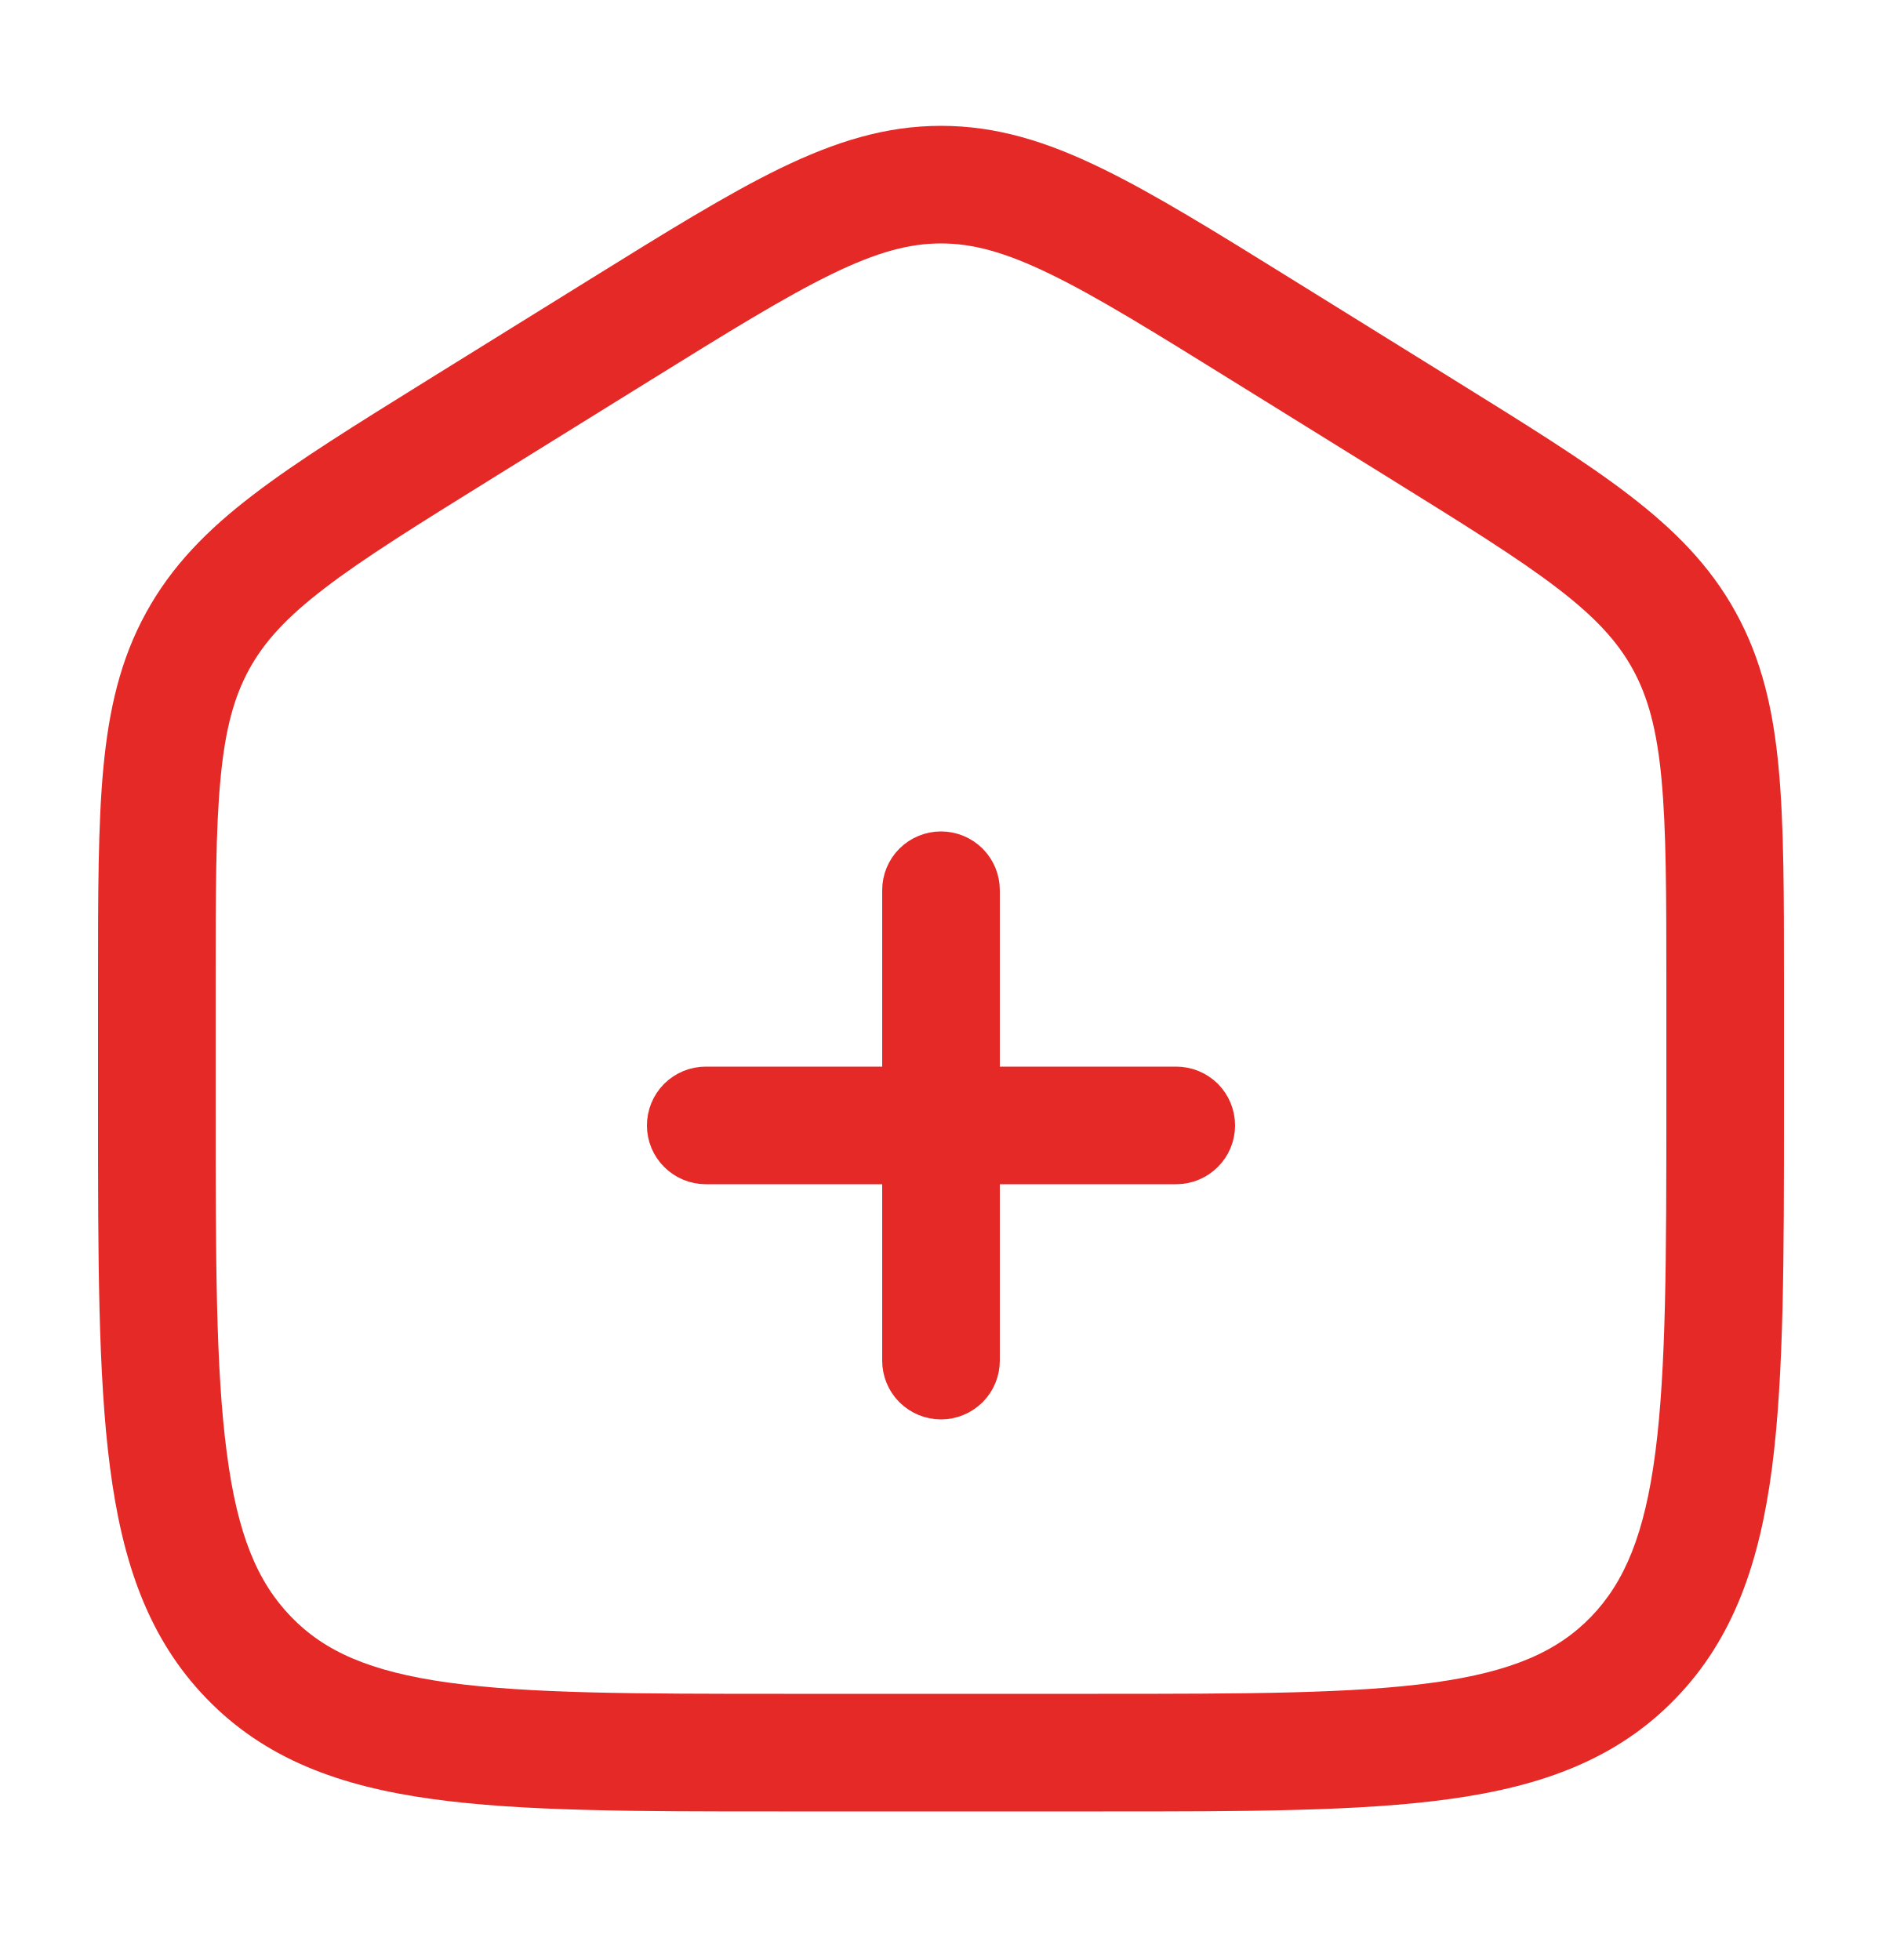
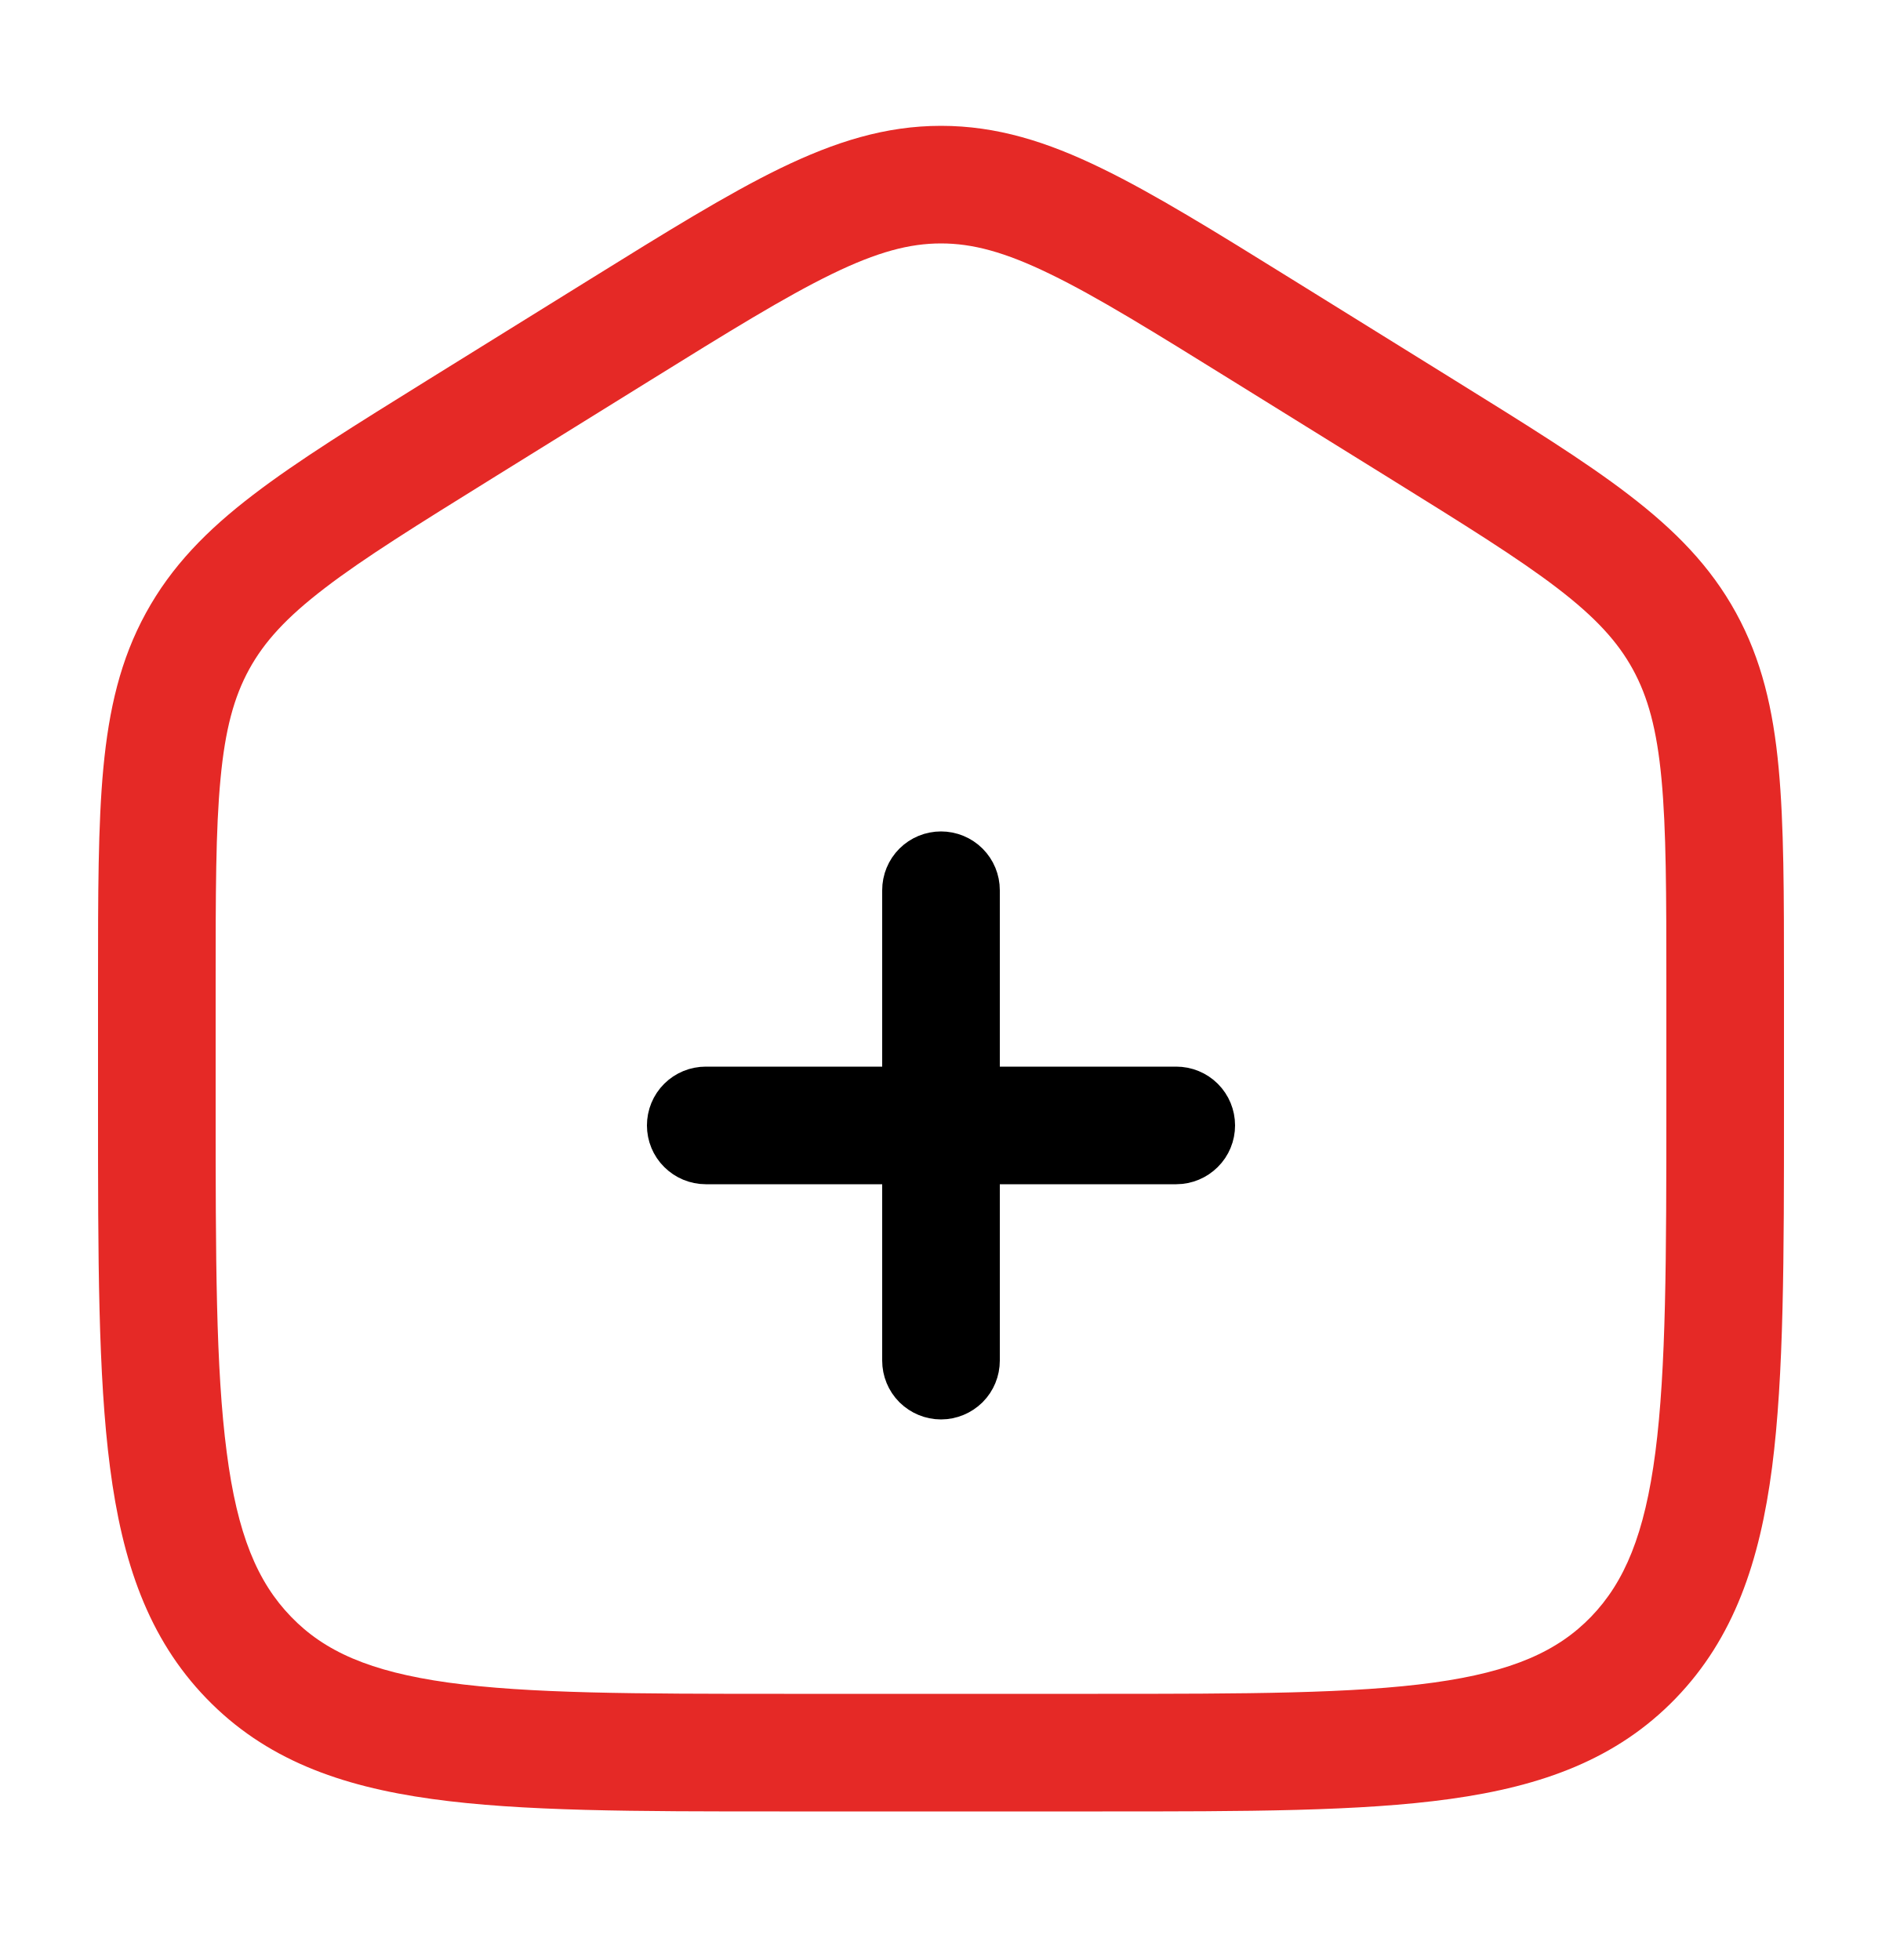
<svg xmlns="http://www.w3.org/2000/svg" width="24" height="25" viewBox="0 0 24 25" fill="none">
-   <path d="M11.25 14.105H11.75V13.605V11.355C11.75 11.288 11.776 11.225 11.823 11.178C11.87 11.131 11.934 11.105 12 11.105C12.066 11.105 12.13 11.131 12.177 11.178C12.224 11.225 12.25 11.288 12.25 11.355V13.605V14.105H12.75H15C15.066 14.105 15.13 14.131 15.177 14.178C15.224 14.225 15.25 14.288 15.25 14.355C15.25 14.421 15.224 14.485 15.177 14.531C15.13 14.578 15.066 14.605 15 14.605H12.75H12.25V15.105V17.355C12.25 17.421 12.224 17.485 12.177 17.532C12.13 17.578 12.066 17.605 12 17.605C11.934 17.605 11.87 17.578 11.823 17.532C11.776 17.485 11.75 17.421 11.75 17.355V15.105V14.605H11.25H9C8.934 14.605 8.87 14.578 8.823 14.531C8.776 14.485 8.75 14.421 8.75 14.355C8.75 14.288 8.776 14.225 8.823 14.178C8.87 14.131 8.934 14.105 9 14.105H11.25Z" fill="#E52926" stroke="#E52926" />
+   <path d="M11.25 14.105H11.75V13.605V11.355C11.75 11.288 11.776 11.225 11.823 11.178C11.87 11.131 11.934 11.105 12 11.105C12.066 11.105 12.13 11.131 12.177 11.178C12.224 11.225 12.25 11.288 12.25 11.355V13.605V14.105H12.75H15C15.066 14.105 15.13 14.131 15.177 14.178C15.224 14.225 15.25 14.288 15.25 14.355C15.25 14.421 15.224 14.485 15.177 14.531C15.13 14.578 15.066 14.605 15 14.605H12.75H12.25V15.105V17.355C12.25 17.421 12.224 17.485 12.177 17.532C12.13 17.578 12.066 17.605 12 17.605C11.934 17.605 11.87 17.578 11.823 17.532C11.776 17.485 11.75 17.421 11.75 17.355V15.105V14.605H11.25H9C8.934 14.605 8.87 14.578 8.823 14.531C8.776 14.485 8.75 14.421 8.75 14.355C8.75 14.288 8.776 14.225 8.823 14.178C8.87 14.131 8.934 14.105 9 14.105H11.25Z" fill="currentColor" stroke="currentColor" />
  <path fill-rule="evenodd" clip-rule="evenodd" d="M12 1.605C11.292 1.605 10.649 1.808 9.95 2.147C9.276 2.475 8.496 2.959 7.523 3.563L5.456 4.846C4.536 5.418 3.797 5.876 3.229 6.311C2.64 6.761 2.188 7.221 1.861 7.818C1.535 8.413 1.389 9.047 1.318 9.796C1.25 10.521 1.25 11.409 1.25 12.522V14.135C1.25 16.039 1.25 17.542 1.403 18.717C1.559 19.922 1.889 20.895 2.633 21.664C3.38 22.437 4.33 22.783 5.508 22.946C6.648 23.105 8.106 23.105 9.942 23.105H14.058C15.894 23.105 17.352 23.105 18.492 22.946C19.669 22.783 20.62 22.437 21.368 21.664C22.111 20.895 22.441 19.922 22.598 18.717C22.75 17.542 22.75 16.039 22.75 14.135V12.522C22.75 11.409 22.75 10.522 22.682 9.796C22.612 9.046 22.465 8.413 22.139 7.818C21.812 7.221 21.359 6.762 20.771 6.311C20.203 5.875 19.465 5.418 18.544 4.846L16.477 3.563C15.504 2.959 14.724 2.475 14.049 2.147C13.352 1.807 12.709 1.605 12 1.605ZM8.28 4.859C9.295 4.229 10.01 3.787 10.607 3.496C11.188 3.213 11.6 3.105 12 3.105C12.4 3.105 12.812 3.213 13.393 3.496C13.991 3.786 14.705 4.229 15.72 4.859L17.72 6.1C18.681 6.697 19.356 7.116 19.86 7.502C20.349 7.877 20.63 8.186 20.823 8.538C21.016 8.891 21.129 9.304 21.188 9.936C21.249 10.584 21.25 11.401 21.25 12.559V14.08C21.25 16.05 21.248 17.456 21.11 18.523C20.974 19.571 20.717 20.179 20.29 20.622C19.865 21.061 19.287 21.322 18.286 21.461C17.26 21.603 15.907 21.605 14 21.605H10C8.092 21.605 6.74 21.603 5.714 21.461C4.713 21.321 4.135 21.061 3.711 20.621C3.283 20.179 3.026 19.571 2.891 18.523C2.751 17.456 2.75 16.051 2.75 14.08V12.559C2.75 11.401 2.75 10.584 2.812 9.936C2.871 9.304 2.984 8.891 3.177 8.538C3.37 8.186 3.651 7.877 4.141 7.502C4.644 7.116 5.319 6.697 6.28 6.1L8.28 4.859Z" fill="#E52926" />
</svg>
